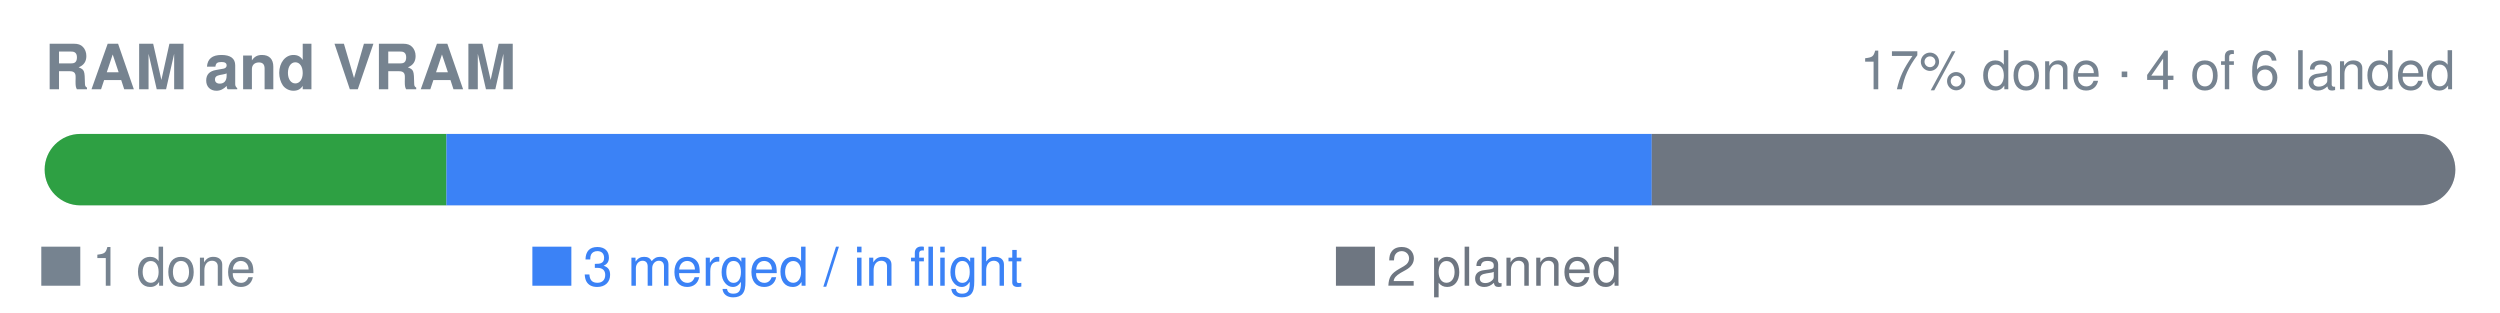
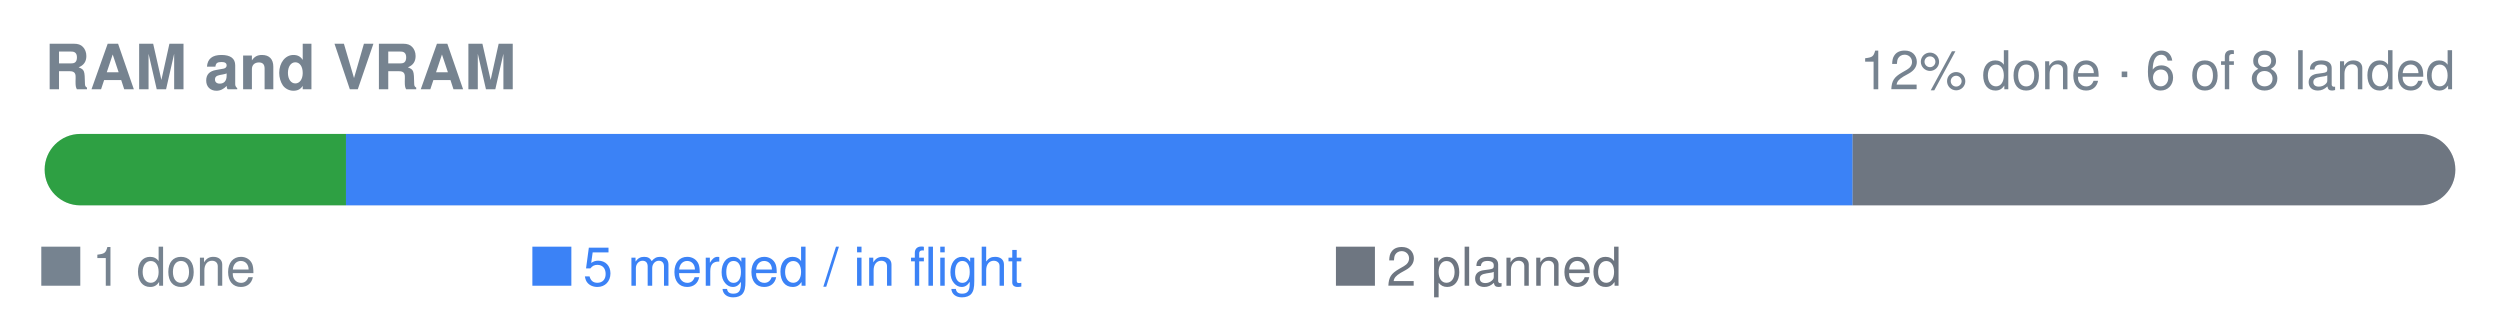
- <svg xmlns="http://www.w3.org/2000/svg" width="560" height="70" role="img" aria-label="RAM and VRAM: 17% done">
+ <svg xmlns="http://www.w3.org/2000/svg" width="560" height="70" role="img" aria-label="RAM and VRAM: 12% done">
  <style>text{font-family:-apple-system,Segoe UI,Helvetica,Arial,sans-serif;fill:#768390;font-size:12px} .t{fill:#768390;font-size:14px;font-weight:600}</style>
  <text class="t" x="10" y="20">RAM and VRAM</text>
-   <text x="550" y="20" text-anchor="end">17% done · 4 of 6 landed</text>
+   <text x="550" y="20" text-anchor="end">12% done · 6 of 8 landed</text>
  <rect x="10" y="30" width="540" height="16" rx="8" fill="#8c959f" fill-opacity="0.25" />
  <clipPath id="c">
    <rect x="10" y="30" width="540" height="16" rx="8" />
  </clipPath>
  <g clip-path="url(#c)">
-     <rect x="10.0" y="30" width="90.0" height="16" fill="#2ea043" />
-     <rect x="100.0" y="30" width="270.0" height="16" fill="#3b82f6" />
-     <rect x="370.0" y="30" width="180.0" height="16" fill="#6e7681" />
+     <rect x="10.0" y="30" width="67.5" height="16" fill="#2ea043" />
+     <rect x="77.5" y="30" width="337.5" height="16" fill="#3b82f6" />
+     <rect x="415.0" y="30" width="135.0" height="16" fill="#6e7681" />
  </g>
  <text x="10" y="64">■ 1 done</text>
-   <text x="120" y="64" style="fill:#3b82f6">■ 3 merged / in flight</text>
+   <text x="120" y="64" style="fill:#3b82f6">■ 5 merged / in flight</text>
  <text x="300" y="64" style="fill:#6e7681">■ 2 planned</text>
</svg>
